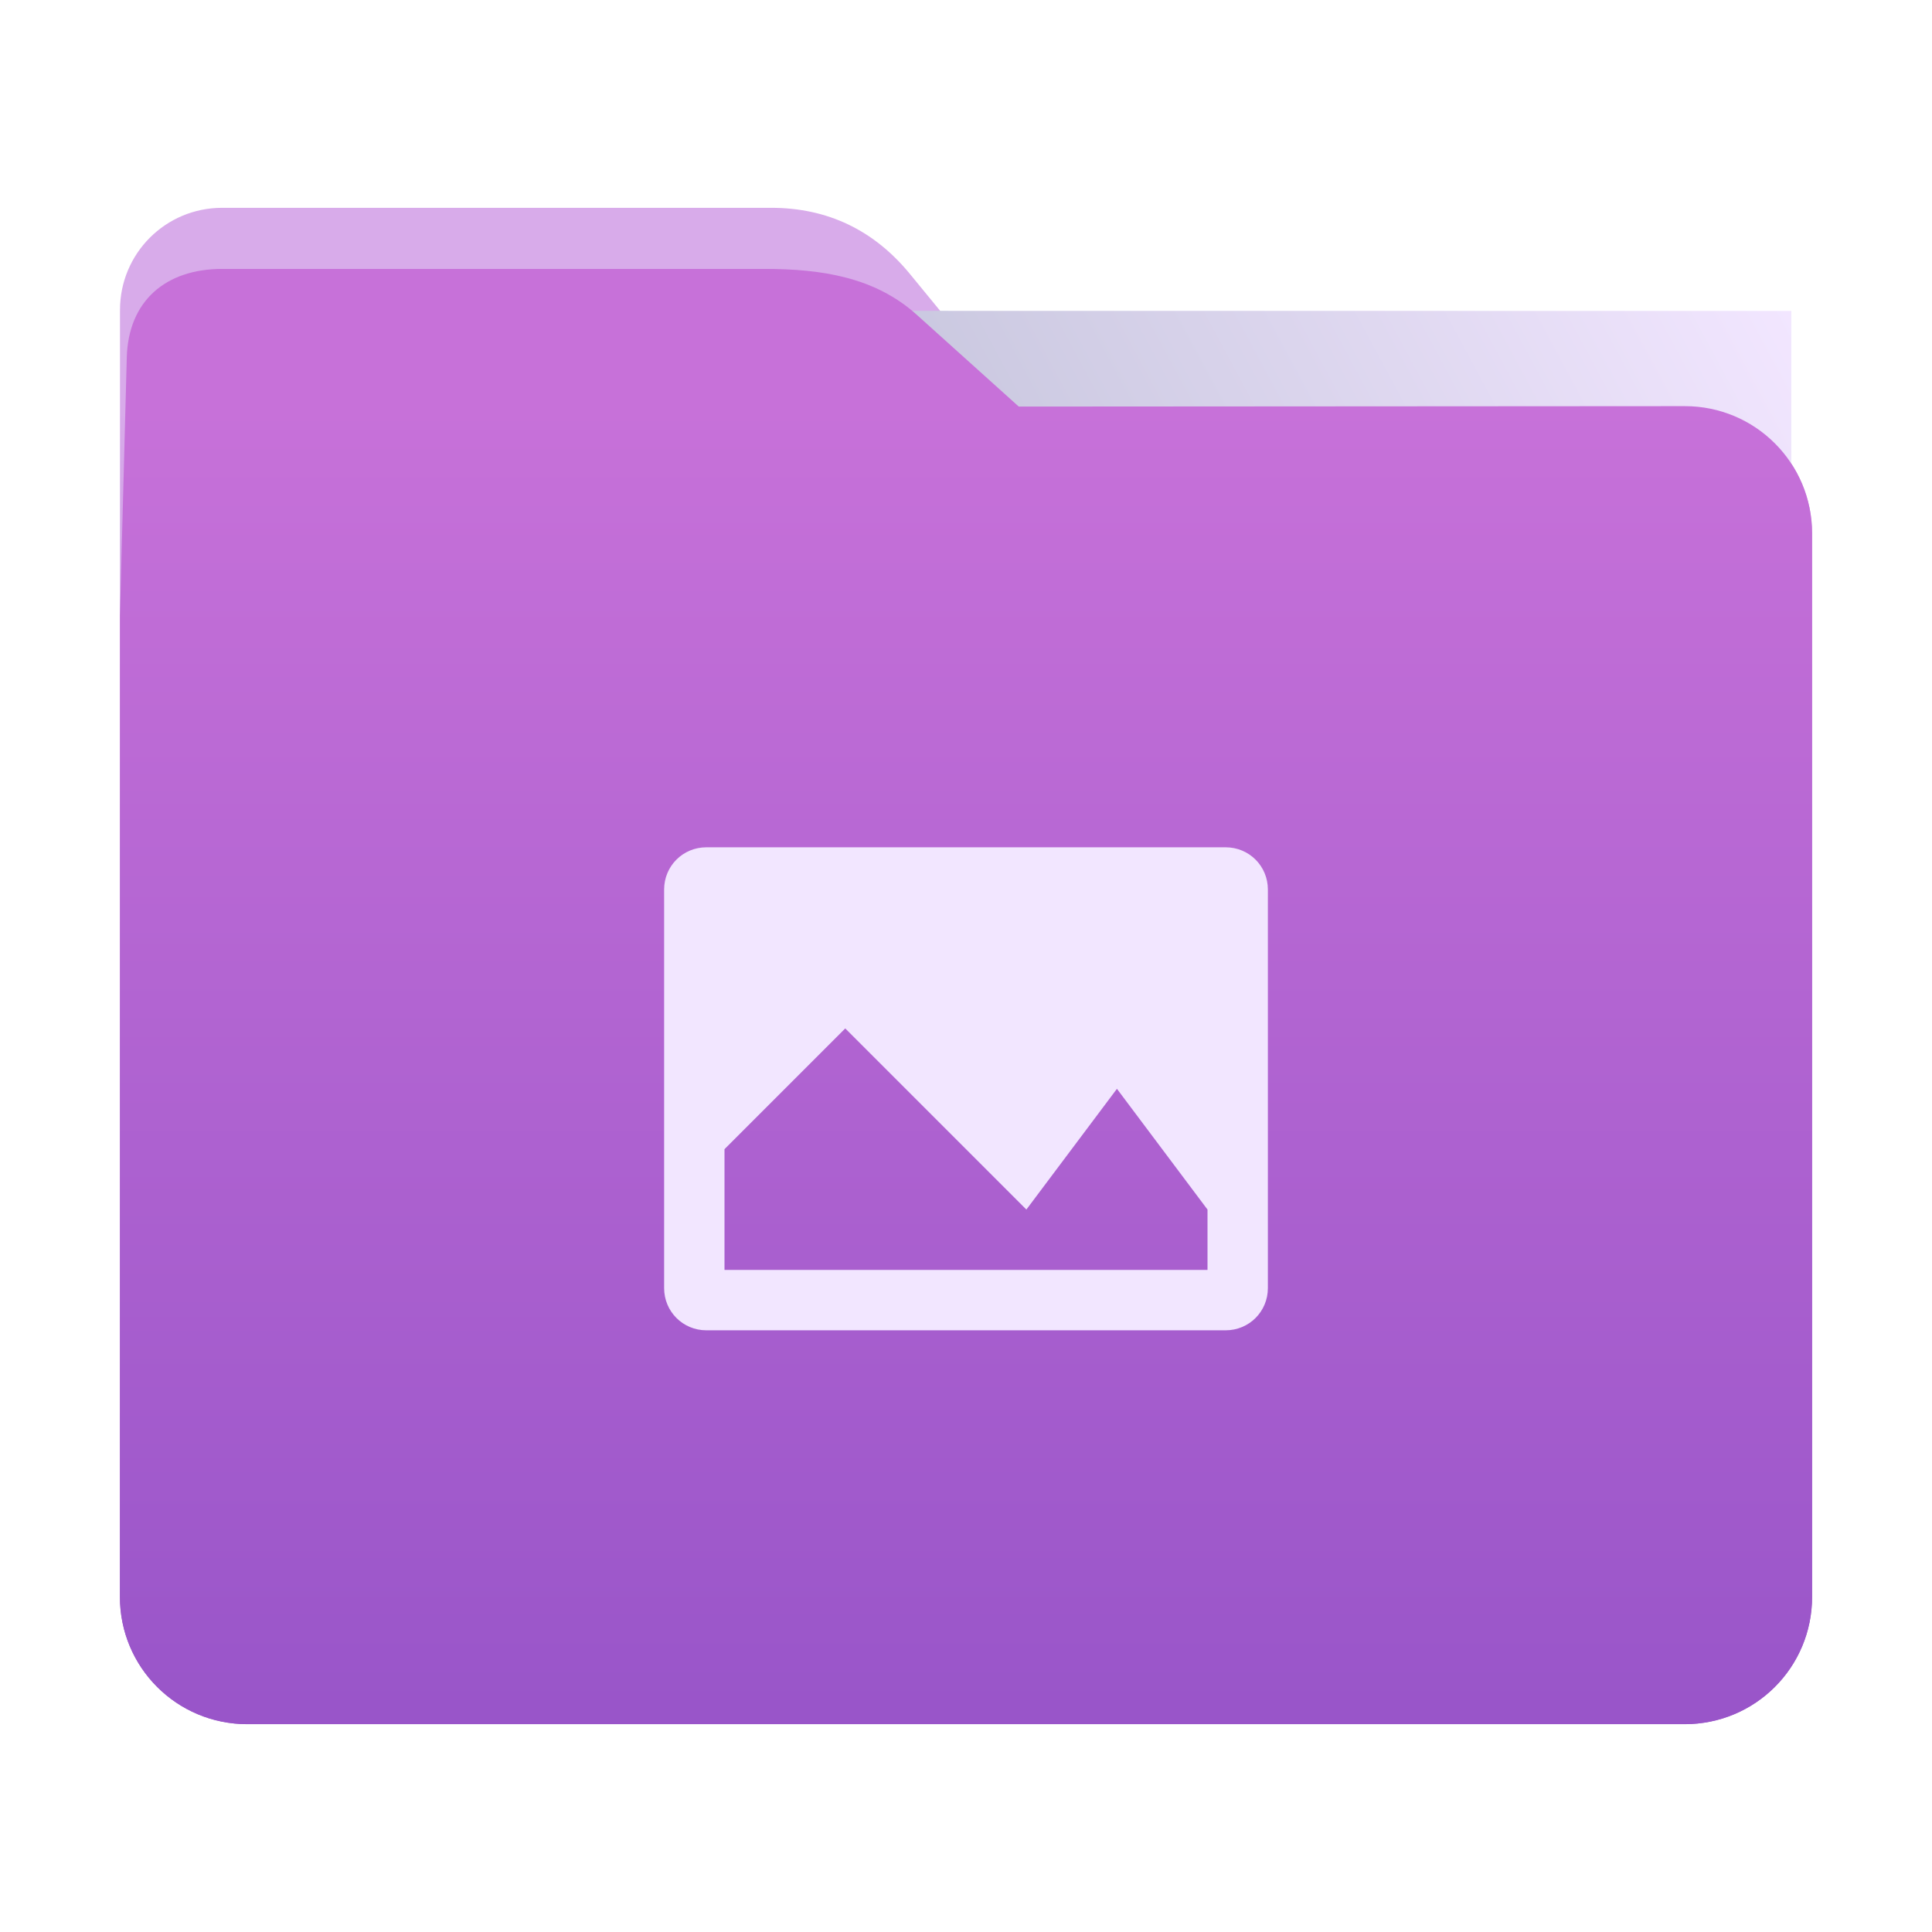
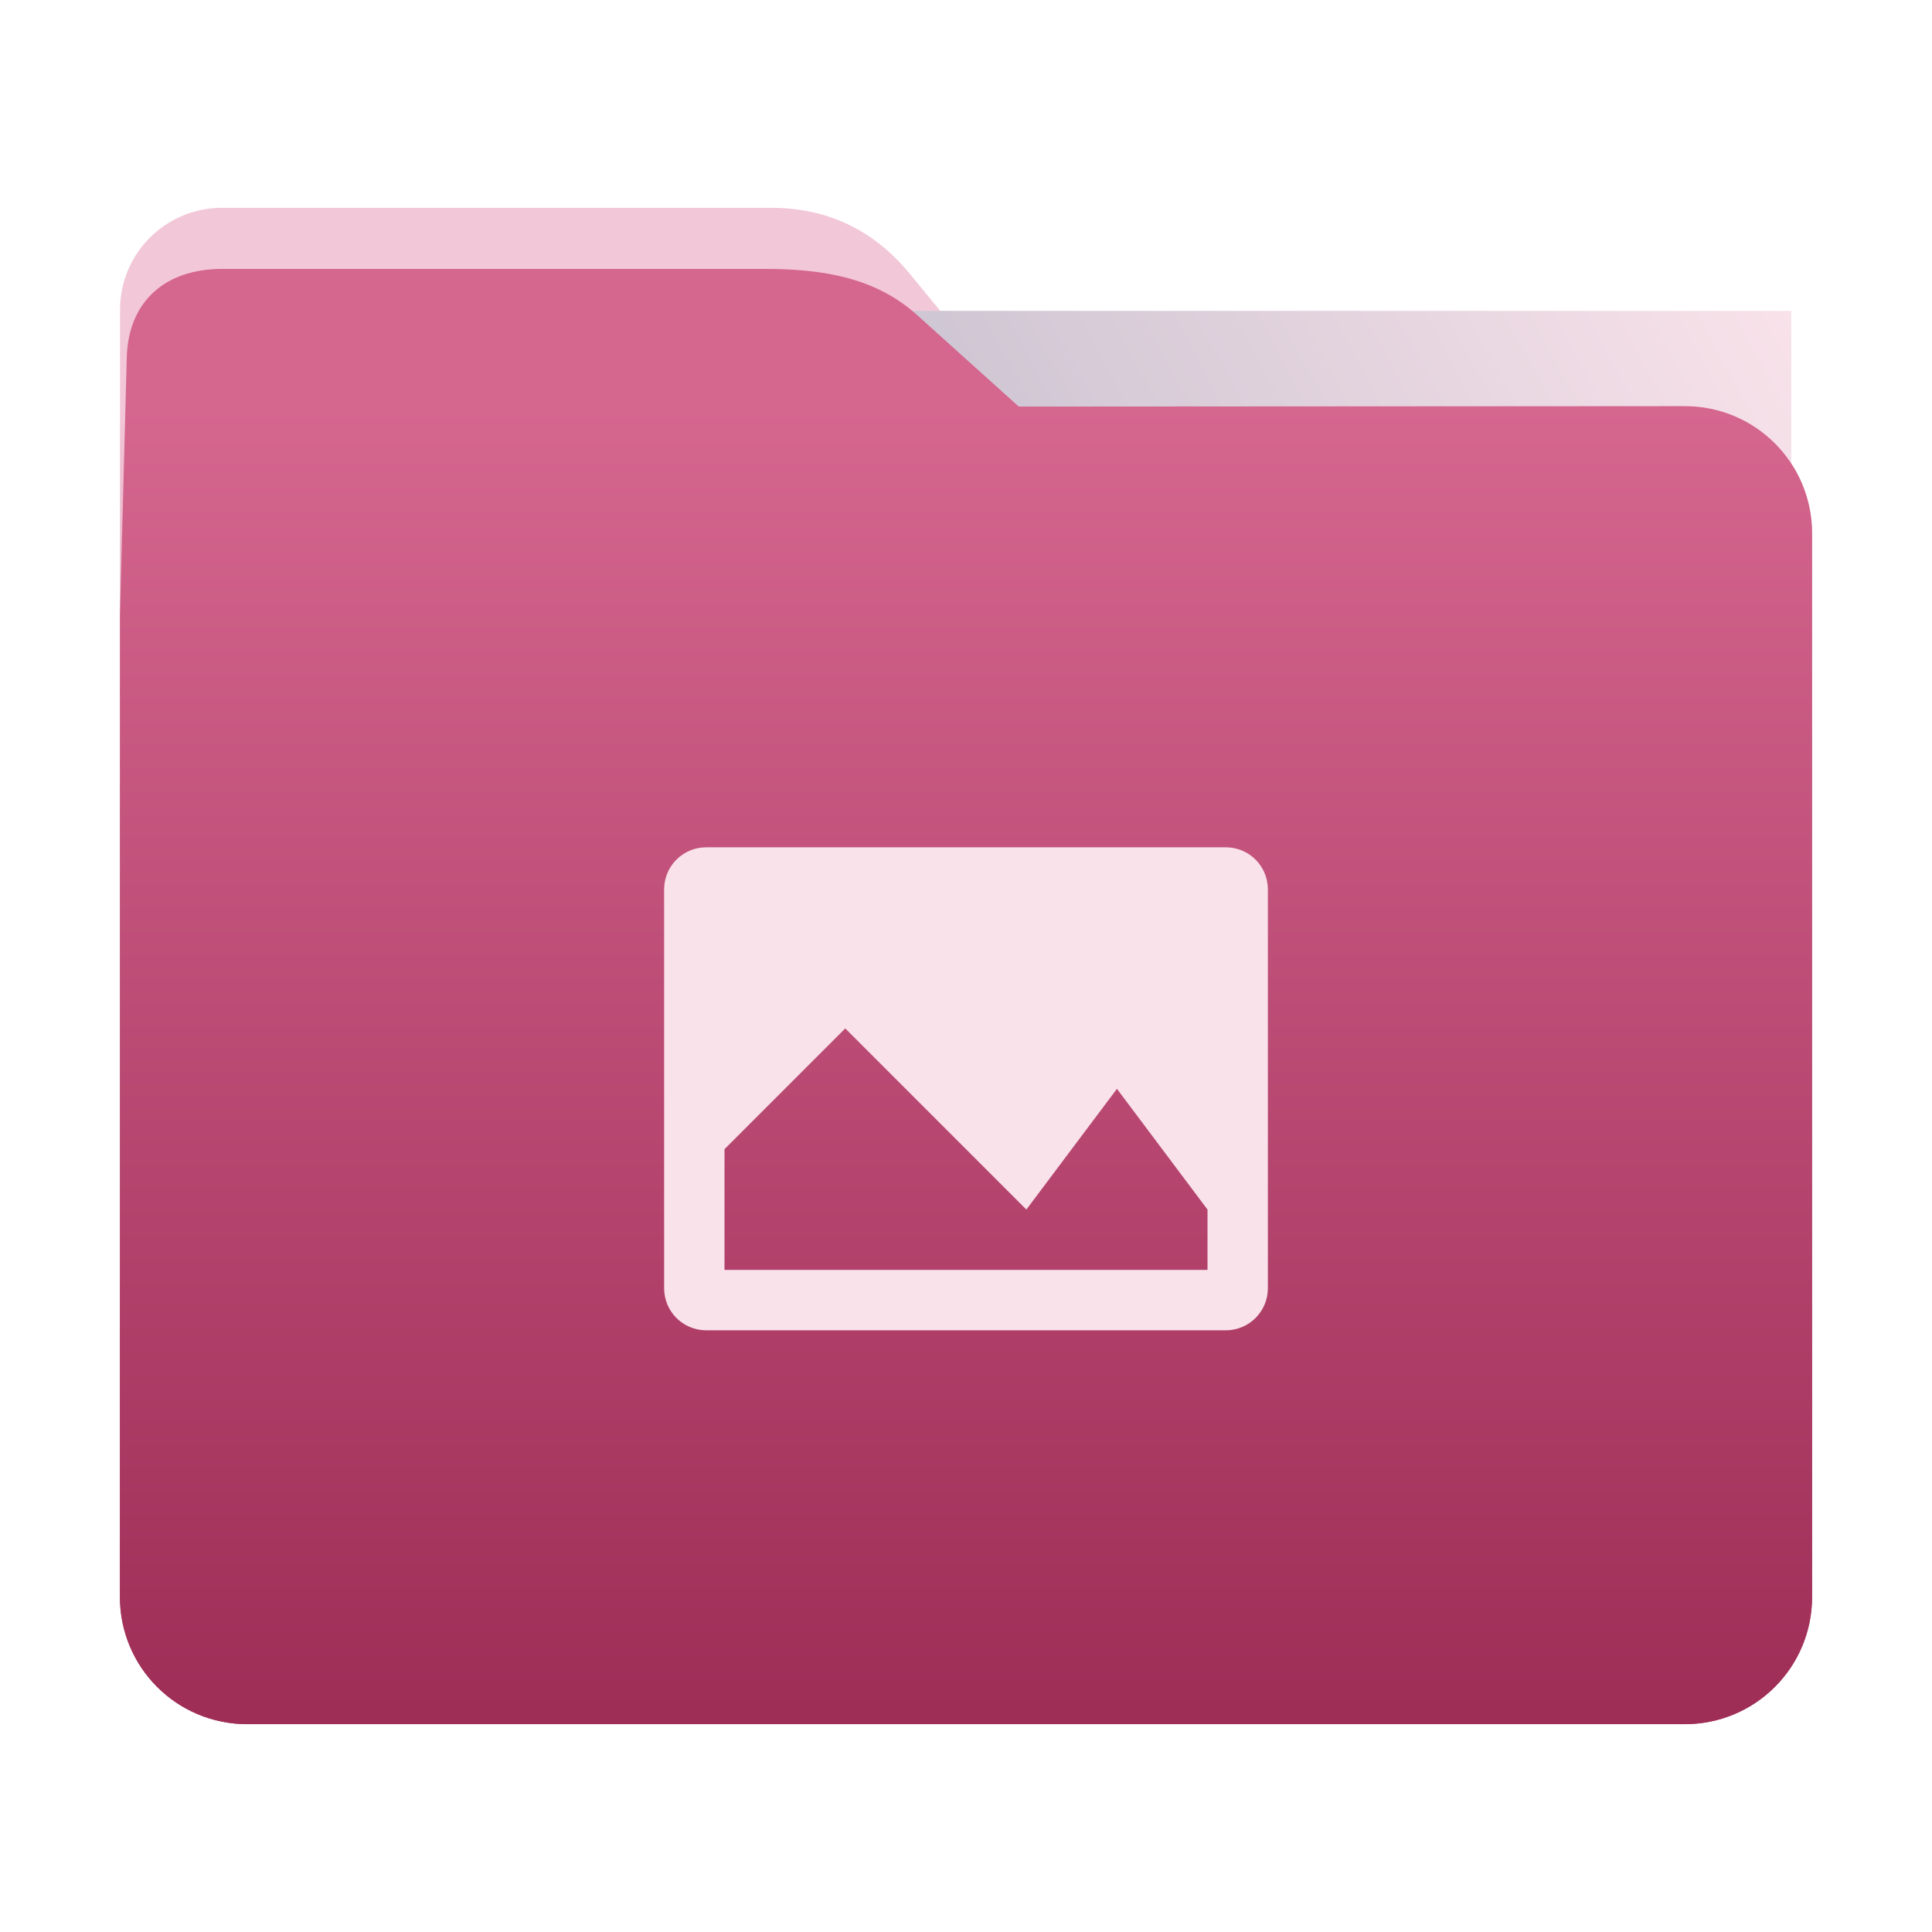
<svg xmlns="http://www.w3.org/2000/svg" xmlns:xlink="http://www.w3.org/1999/xlink" width="32" height="32" version="1" id="svg16">
  <defs id="defs20">
    <linearGradient id="linearGradient820">
-       <stop style="stop-color:#9955c9;stop-opacity:1" offset="0" id="stop816" />
-       <stop style="stop-color:#d8abea;stop-opacity:1" offset="1" id="stop818" />
+       <stop style="stop-color:#9f2e57;stop-opacity:1" offset="0" id="stop816" />
+       <stop style="stop-color:#f2c7d7;stop-opacity:1" offset="1" id="stop818" />
    </linearGradient>
    <linearGradient xlink:href="#linearGradient820" id="linearGradient822" x1="16.902" y1="28.61" x2="16.874" y2="6.734" gradientUnits="userSpaceOnUse" />
    <linearGradient gradientTransform="translate(0.0013491,-0.0581679)" xlink:href="#linearGradient990" id="linearGradient829-3" x1="16.872" y1="28.452" x2="16.872" y2="6.792" gradientUnits="userSpaceOnUse" />
    <linearGradient id="linearGradient990">
-       <stop id="stop986" offset="0" style="stop-color:#9955c9;stop-opacity:1" />
-       <stop id="stop988" offset="1" style="stop-color:#c771d9;stop-opacity:1" />
+       <stop id="stop986" offset="0" style="stop-color:#9f2e57;stop-opacity:1" />
+       <stop id="stop988" offset="1" style="stop-color:#d5668e;stop-opacity:1" />
    </linearGradient>
    <linearGradient xlink:href="#linearGradient889" id="linearGradient891" x1="-34.169" y1="21.288" x2="-13.153" y2="7.458" gradientUnits="userSpaceOnUse" gradientTransform="matrix(1.292675,0,0,1.579825,46.67188,-6.634522)" />
    <linearGradient id="linearGradient889">
      <stop style="stop-color:#8998ad;stop-opacity:1" offset="0" id="stop885" />
-       <stop style="stop-color:#f2e6ff;stop-opacity:1" offset="1" id="stop887" />
+       <stop style="stop-color:#f9e2ea;stop-opacity:1" offset="1" id="stop887" />
    </linearGradient>
  </defs>
  <path style="fill:url(#linearGradient822);fill-opacity:1;stroke:none;stroke-width:0.145;stroke-miterlimit:4;stroke-dasharray:none;stroke-opacity:1" d="m 27.904,6.727 c 1.169,-7.38e-4 2.11,0.941 2.11,2.11 V 26.447 c 0,1.169 -0.941,2.11 -2.11,2.11 H 4.096 c -1.169,0 -2.11,-0.941 -2.11,-2.11 l 7.31e-4,-16.245 7.31e-4,-5.067 c 0,-0.938 0.755,-1.693 1.693,-1.693 h 9.091 c 0.938,0 1.705,0.371 2.3,1.096 L 16.873,6.734 Z" id="rect4549-3" />
  <rect style="opacity:1;vector-effect:none;fill:url(#linearGradient891);fill-opacity:1;fill-rule:nonzero;stroke:none;stroke-width:0.207;stroke-linecap:butt;stroke-linejoin:miter;stroke-miterlimit:4;stroke-dasharray:none;stroke-dashoffset:0;stroke-opacity:1;paint-order:markers stroke fill" id="rect883" width="27.168" height="21.85" x="2.502" y="5.147" transform="matrix(1,1.0125852e-4,-6.7794228e-5,1,0,0)" />
  <path style="fill:url(#linearGradient829-3);fill-opacity:1;stroke:none;stroke-width:0.1;stroke-miterlimit:4;stroke-dasharray:none;stroke-opacity:1" d="m 27.904,6.727 c 1.169,-7.388e-4 2.11,0.941 2.11,2.11 v 17.611 c 0,1.169 -0.941,2.11 -2.11,2.11 H 4.096 c -1.169,0 -2.11,-0.941 -2.11,-2.11 l 7.31e-4,-16.245 0.113,-4.281 c 0.025,-0.937 0.643,-1.468 1.581,-1.468 h 8.979 c 0.938,0 1.827,0.132 2.524,0.759 l 1.69,1.521 z" id="rect4549-9" />
-   <path style="opacity:1;fill:#f2e6ff;fill-opacity:1" d="m 11.699,14.034 c -0.388,0 -0.699,0.311 -0.699,0.699 v 6.602 c 0,0.388 0.311,0.699 0.699,0.699 h 8.602 c 0.388,0 0.699,-0.311 0.699,-0.699 v -6.602 c 0,-0.388 -0.311,-0.699 -0.699,-0.699 z m 2.301,3 3,3 1.5,-2 1.5,2 v 1 h -8 v -2 z" id="path14" />
+   <path style="opacity:1;fill:#f9e2ea;fill-opacity:1" d="m 11.699,14.034 c -0.388,0 -0.699,0.311 -0.699,0.699 v 6.602 c 0,0.388 0.311,0.699 0.699,0.699 h 8.602 c 0.388,0 0.699,-0.311 0.699,-0.699 v -6.602 c 0,-0.388 -0.311,-0.699 -0.699,-0.699 z m 2.301,3 3,3 1.5,-2 1.5,2 v 1 h -8 v -2 z" id="path14" />
</svg>
